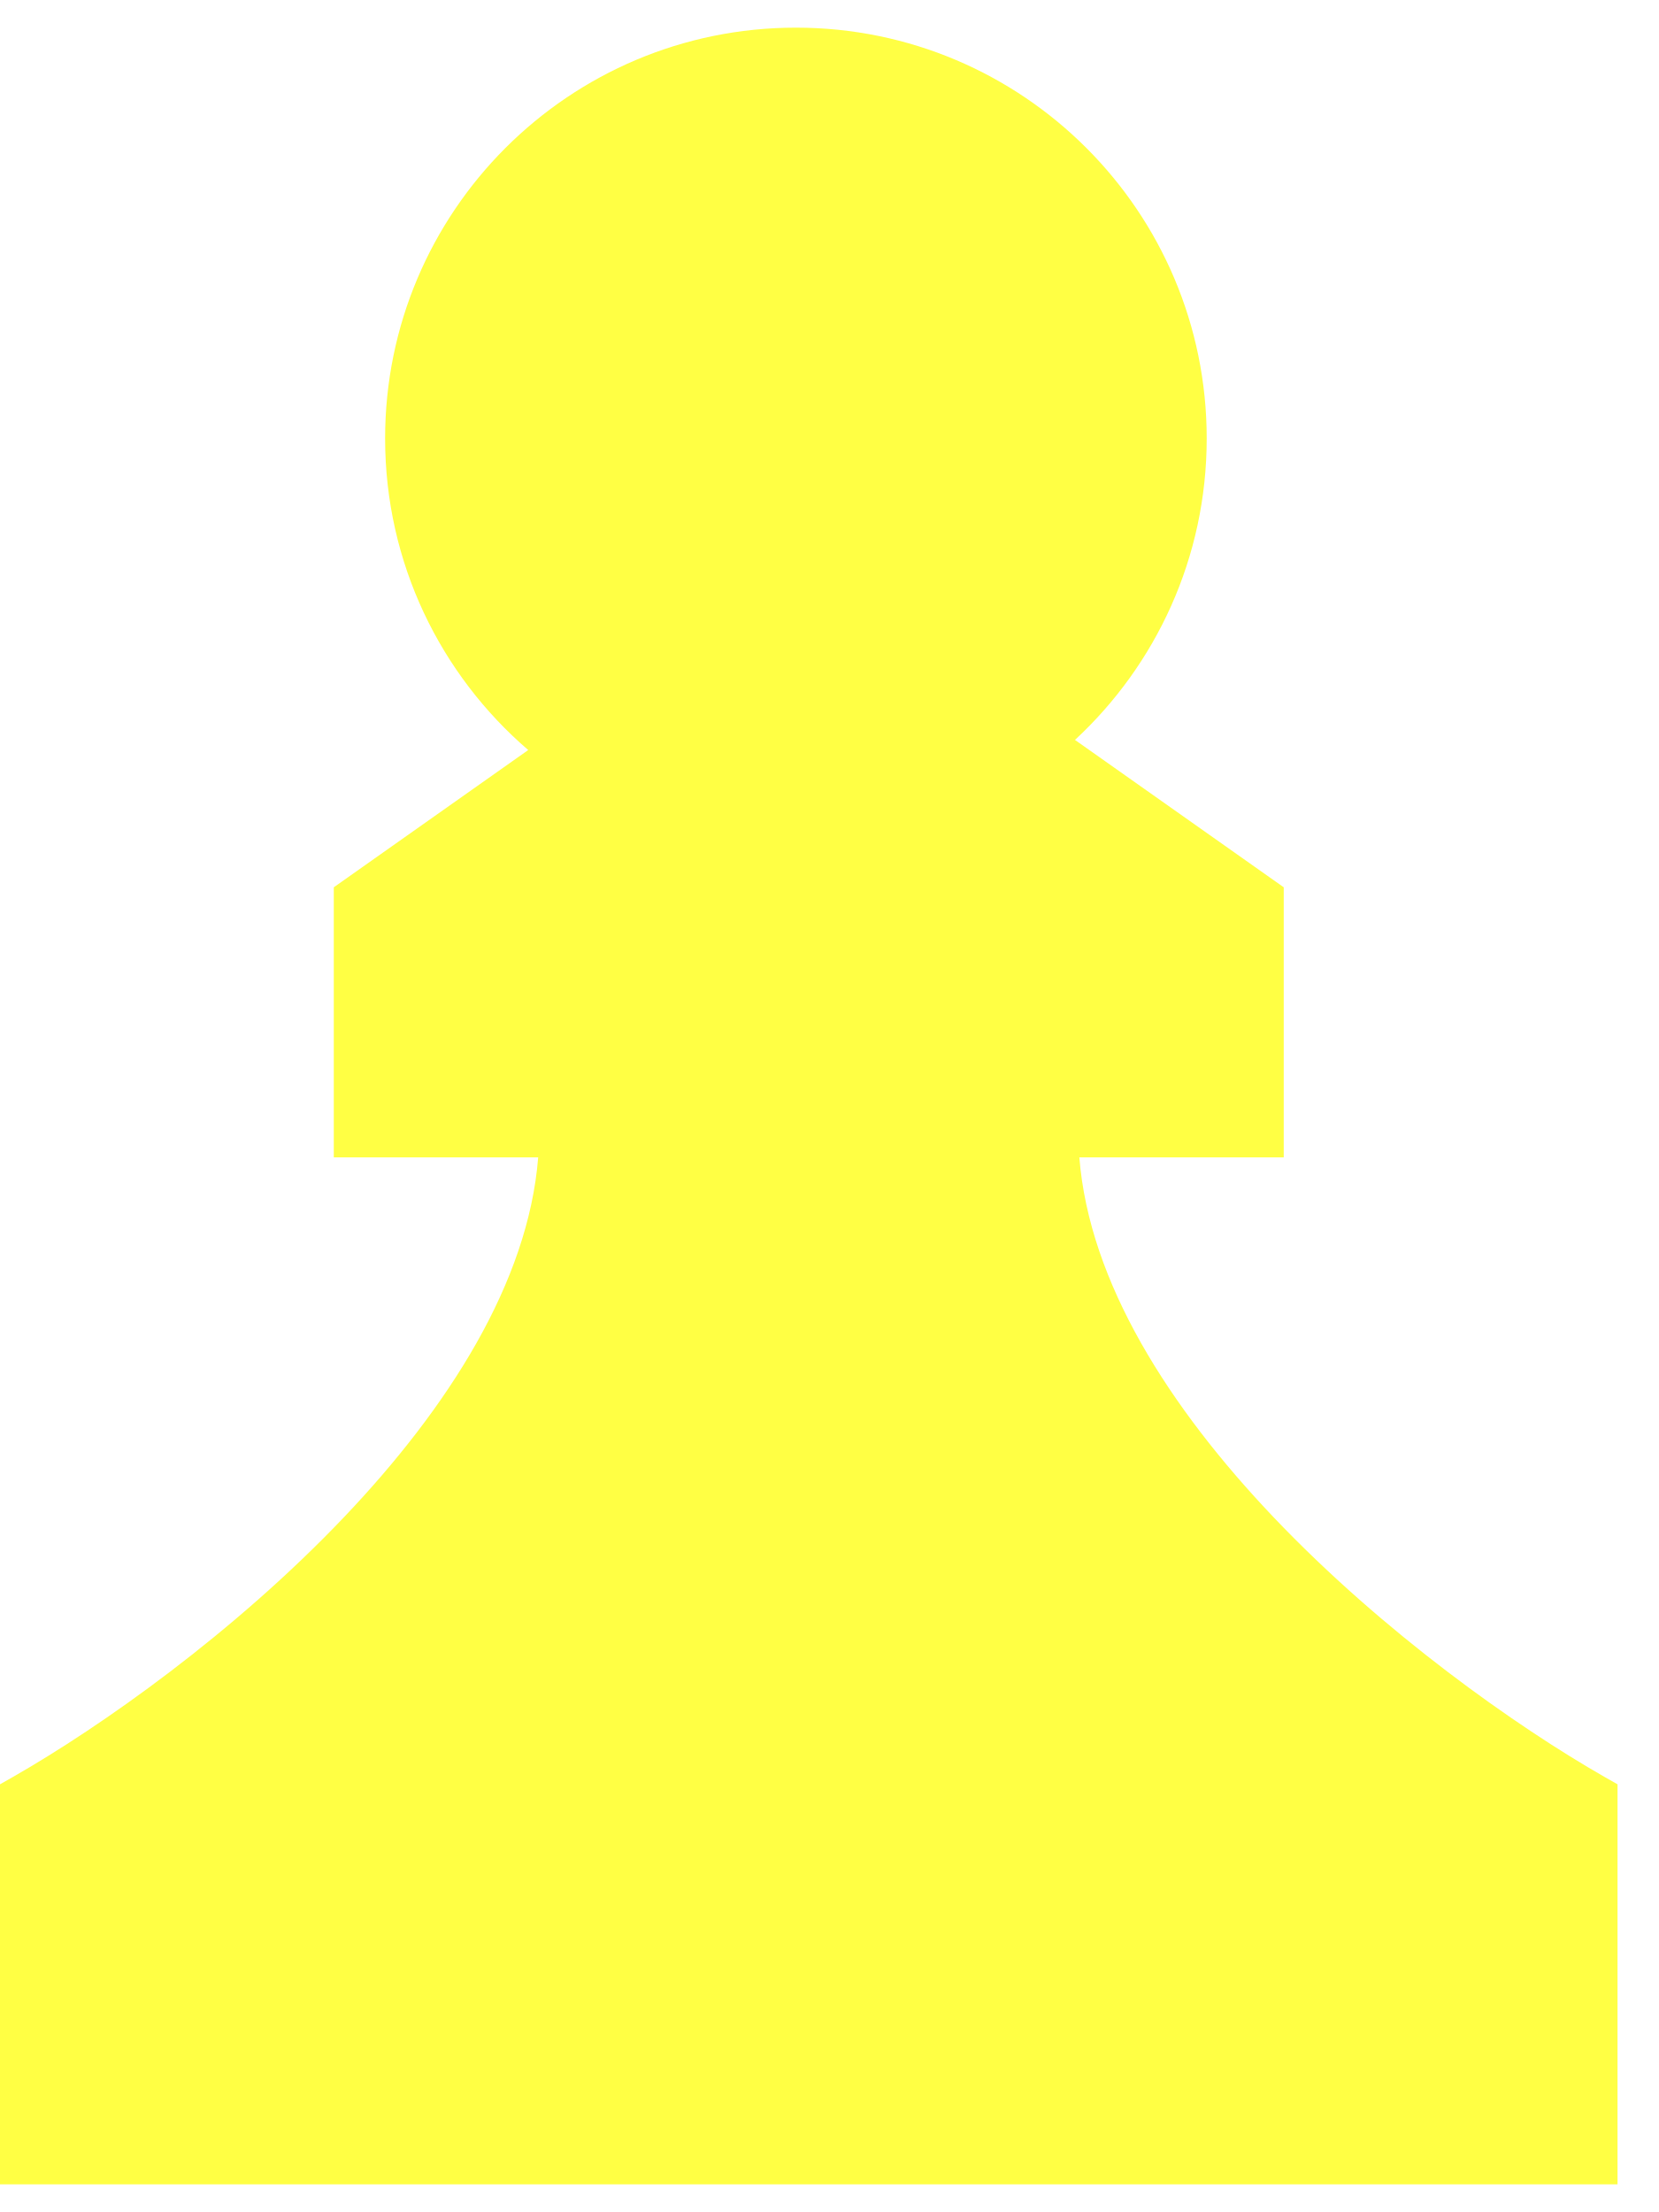
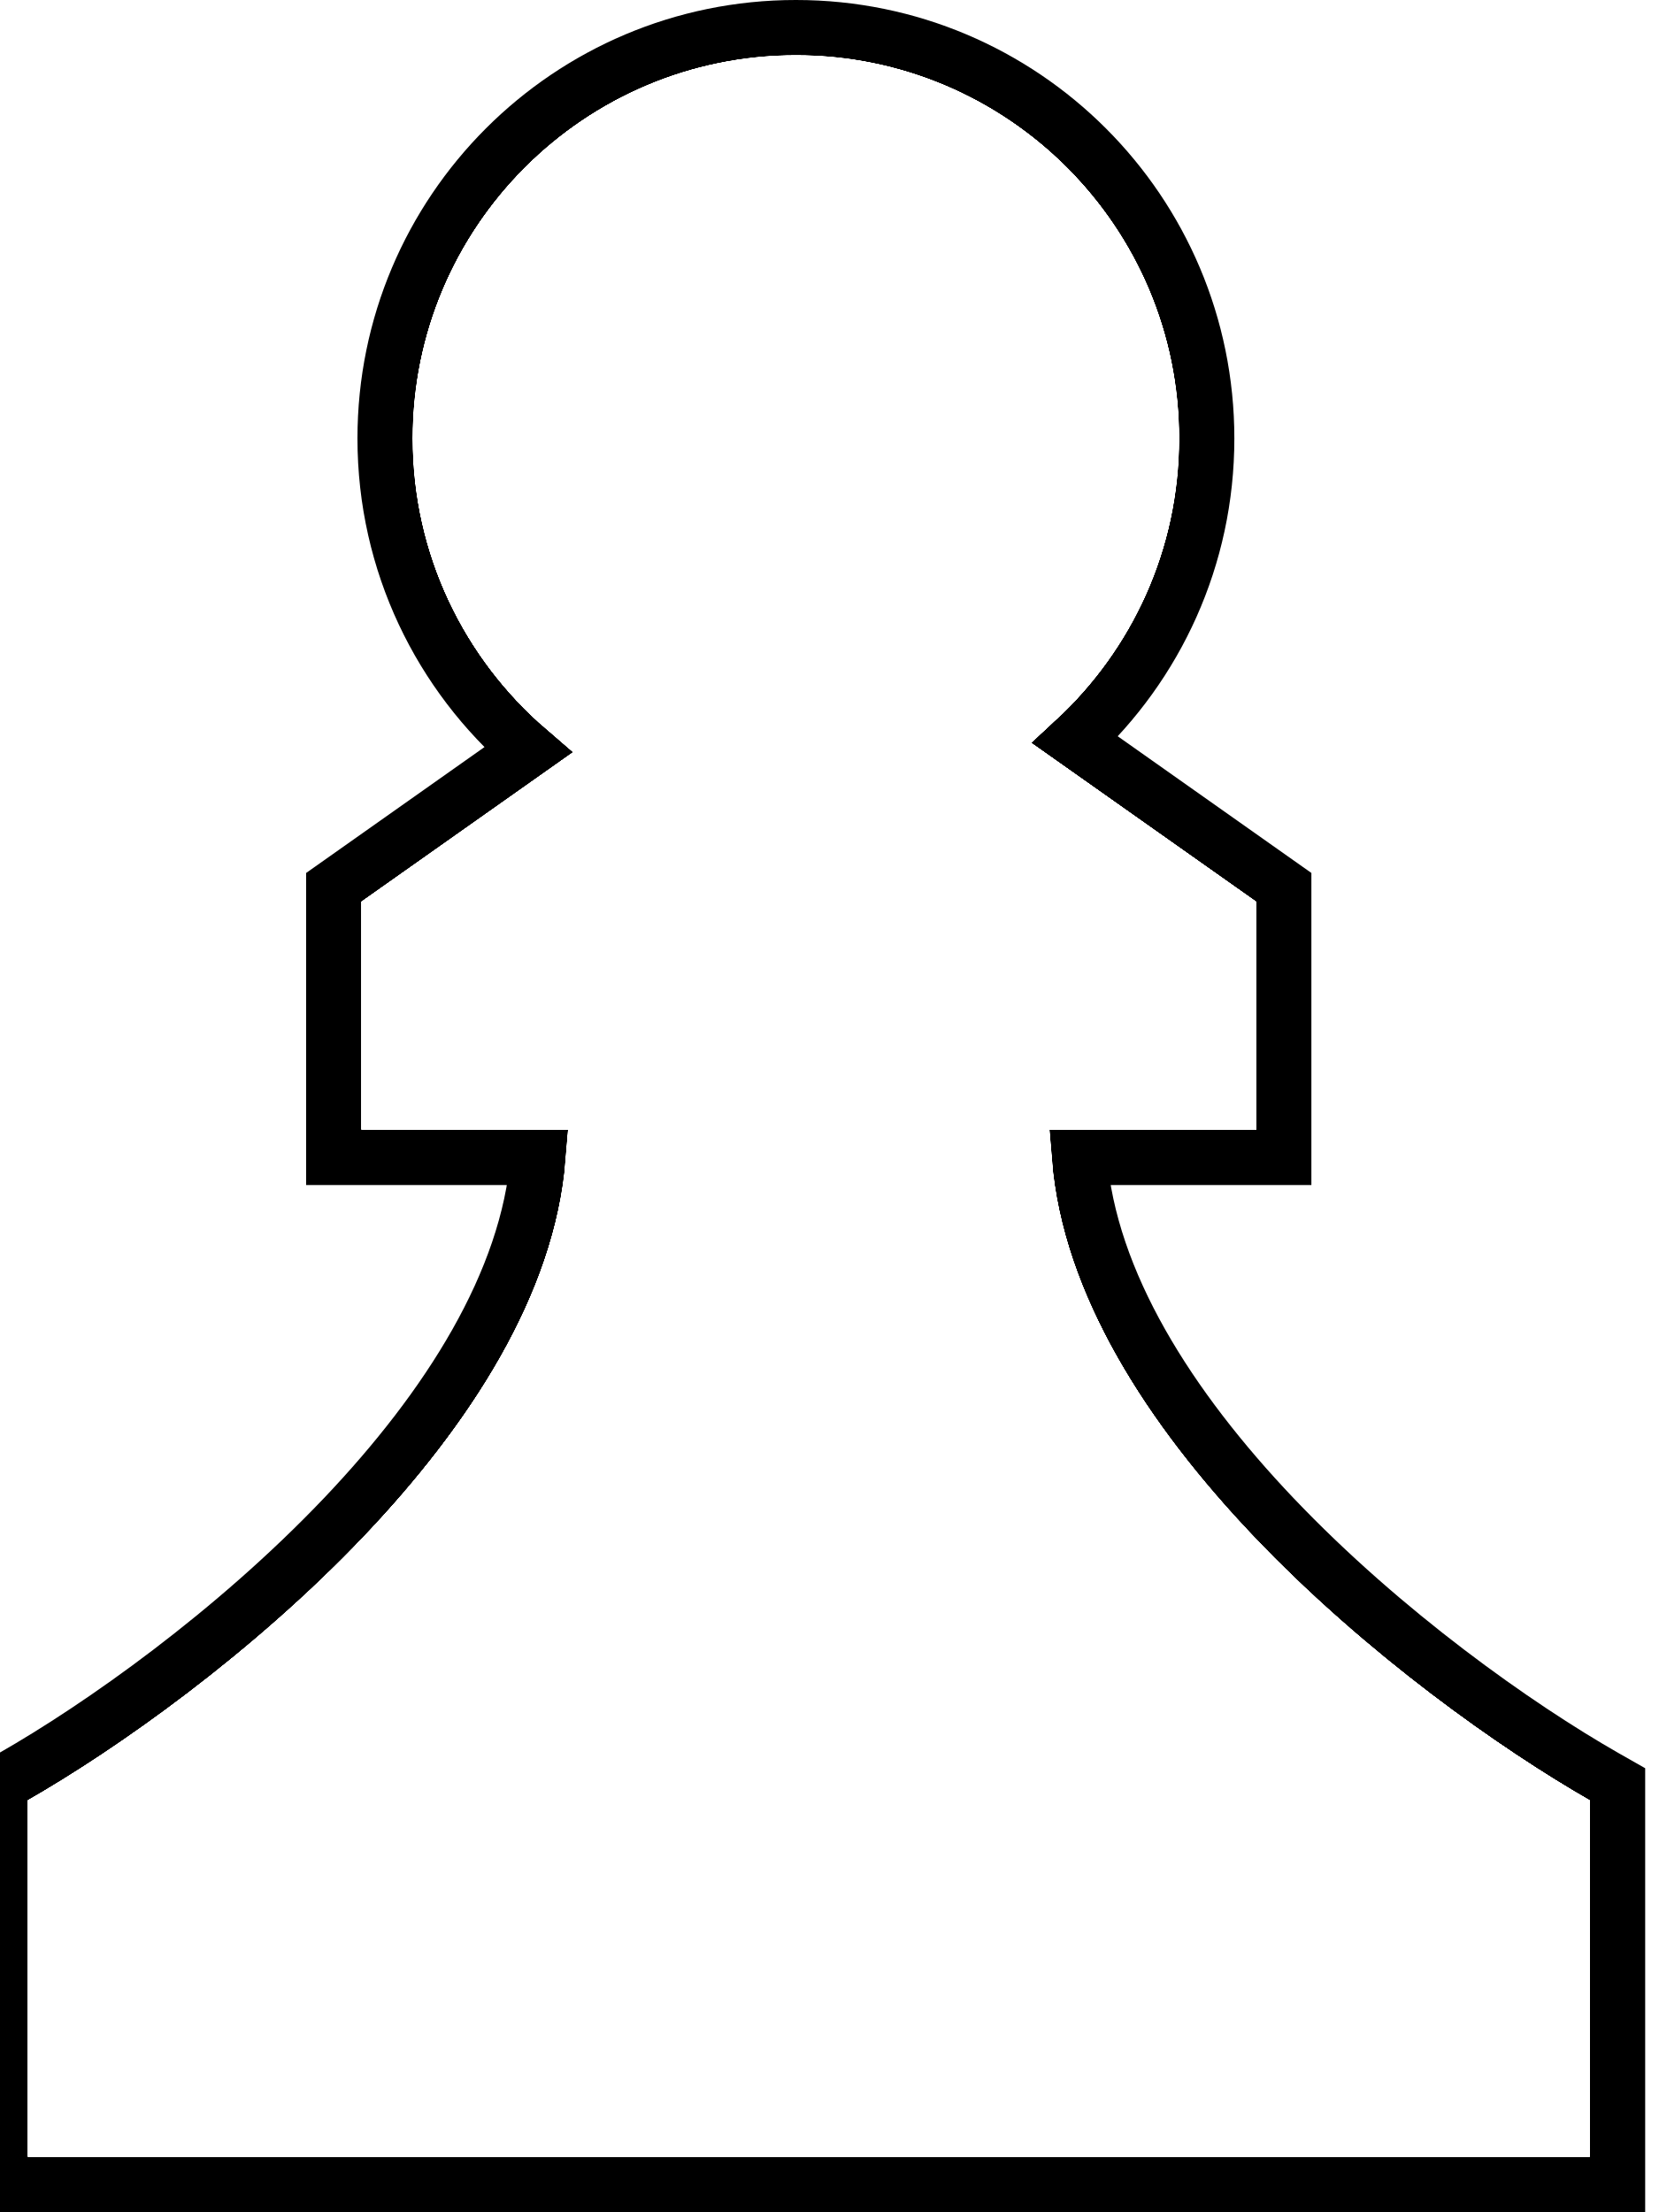
<svg xmlns="http://www.w3.org/2000/svg" width="30" height="40" viewBox="0 0 30 40" fill="none">
  <g style="mix-blend-mode:hard-light">
-     <path d="M21.821 7.929C21.821 10.083 20.904 12.023 19.439 13.38L23.214 16.045V20.929H19.518C19.697 23.192 21.149 25.458 23.028 27.434C25.023 29.531 27.422 31.222 29.016 32.133L29.25 32.266V39.5H0V32.266L0.234 32.133C1.828 31.222 4.227 29.531 6.222 27.434C8.101 25.458 9.553 23.192 9.732 20.929H6.036V16.045L9.552 13.563C7.968 12.201 6.964 10.182 6.964 7.929C6.964 3.826 10.29 0.5 14.393 0.5C18.495 0.5 21.821 3.826 21.821 7.929Z" fill="#d6d622" />
+     <path d="M21.821 7.929C21.821 10.083 20.904 12.023 19.439 13.38L23.214 16.045V20.929H19.518C19.697 23.192 21.149 25.458 23.028 27.434C25.023 29.531 27.422 31.222 29.016 32.133L29.25 32.266V39.5H0V32.266L0.234 32.133C1.828 31.222 4.227 29.531 6.222 27.434C8.101 25.458 9.553 23.192 9.732 20.929H6.036V16.045L9.552 13.563C7.968 12.201 6.964 10.182 6.964 7.929C6.964 3.826 10.29 0.5 14.393 0.5C18.495 0.5 21.821 3.826 21.821 7.929Z" fill="#F9F9F9" stroke="black" stroke-width="1" />
  </g>
</svg>
